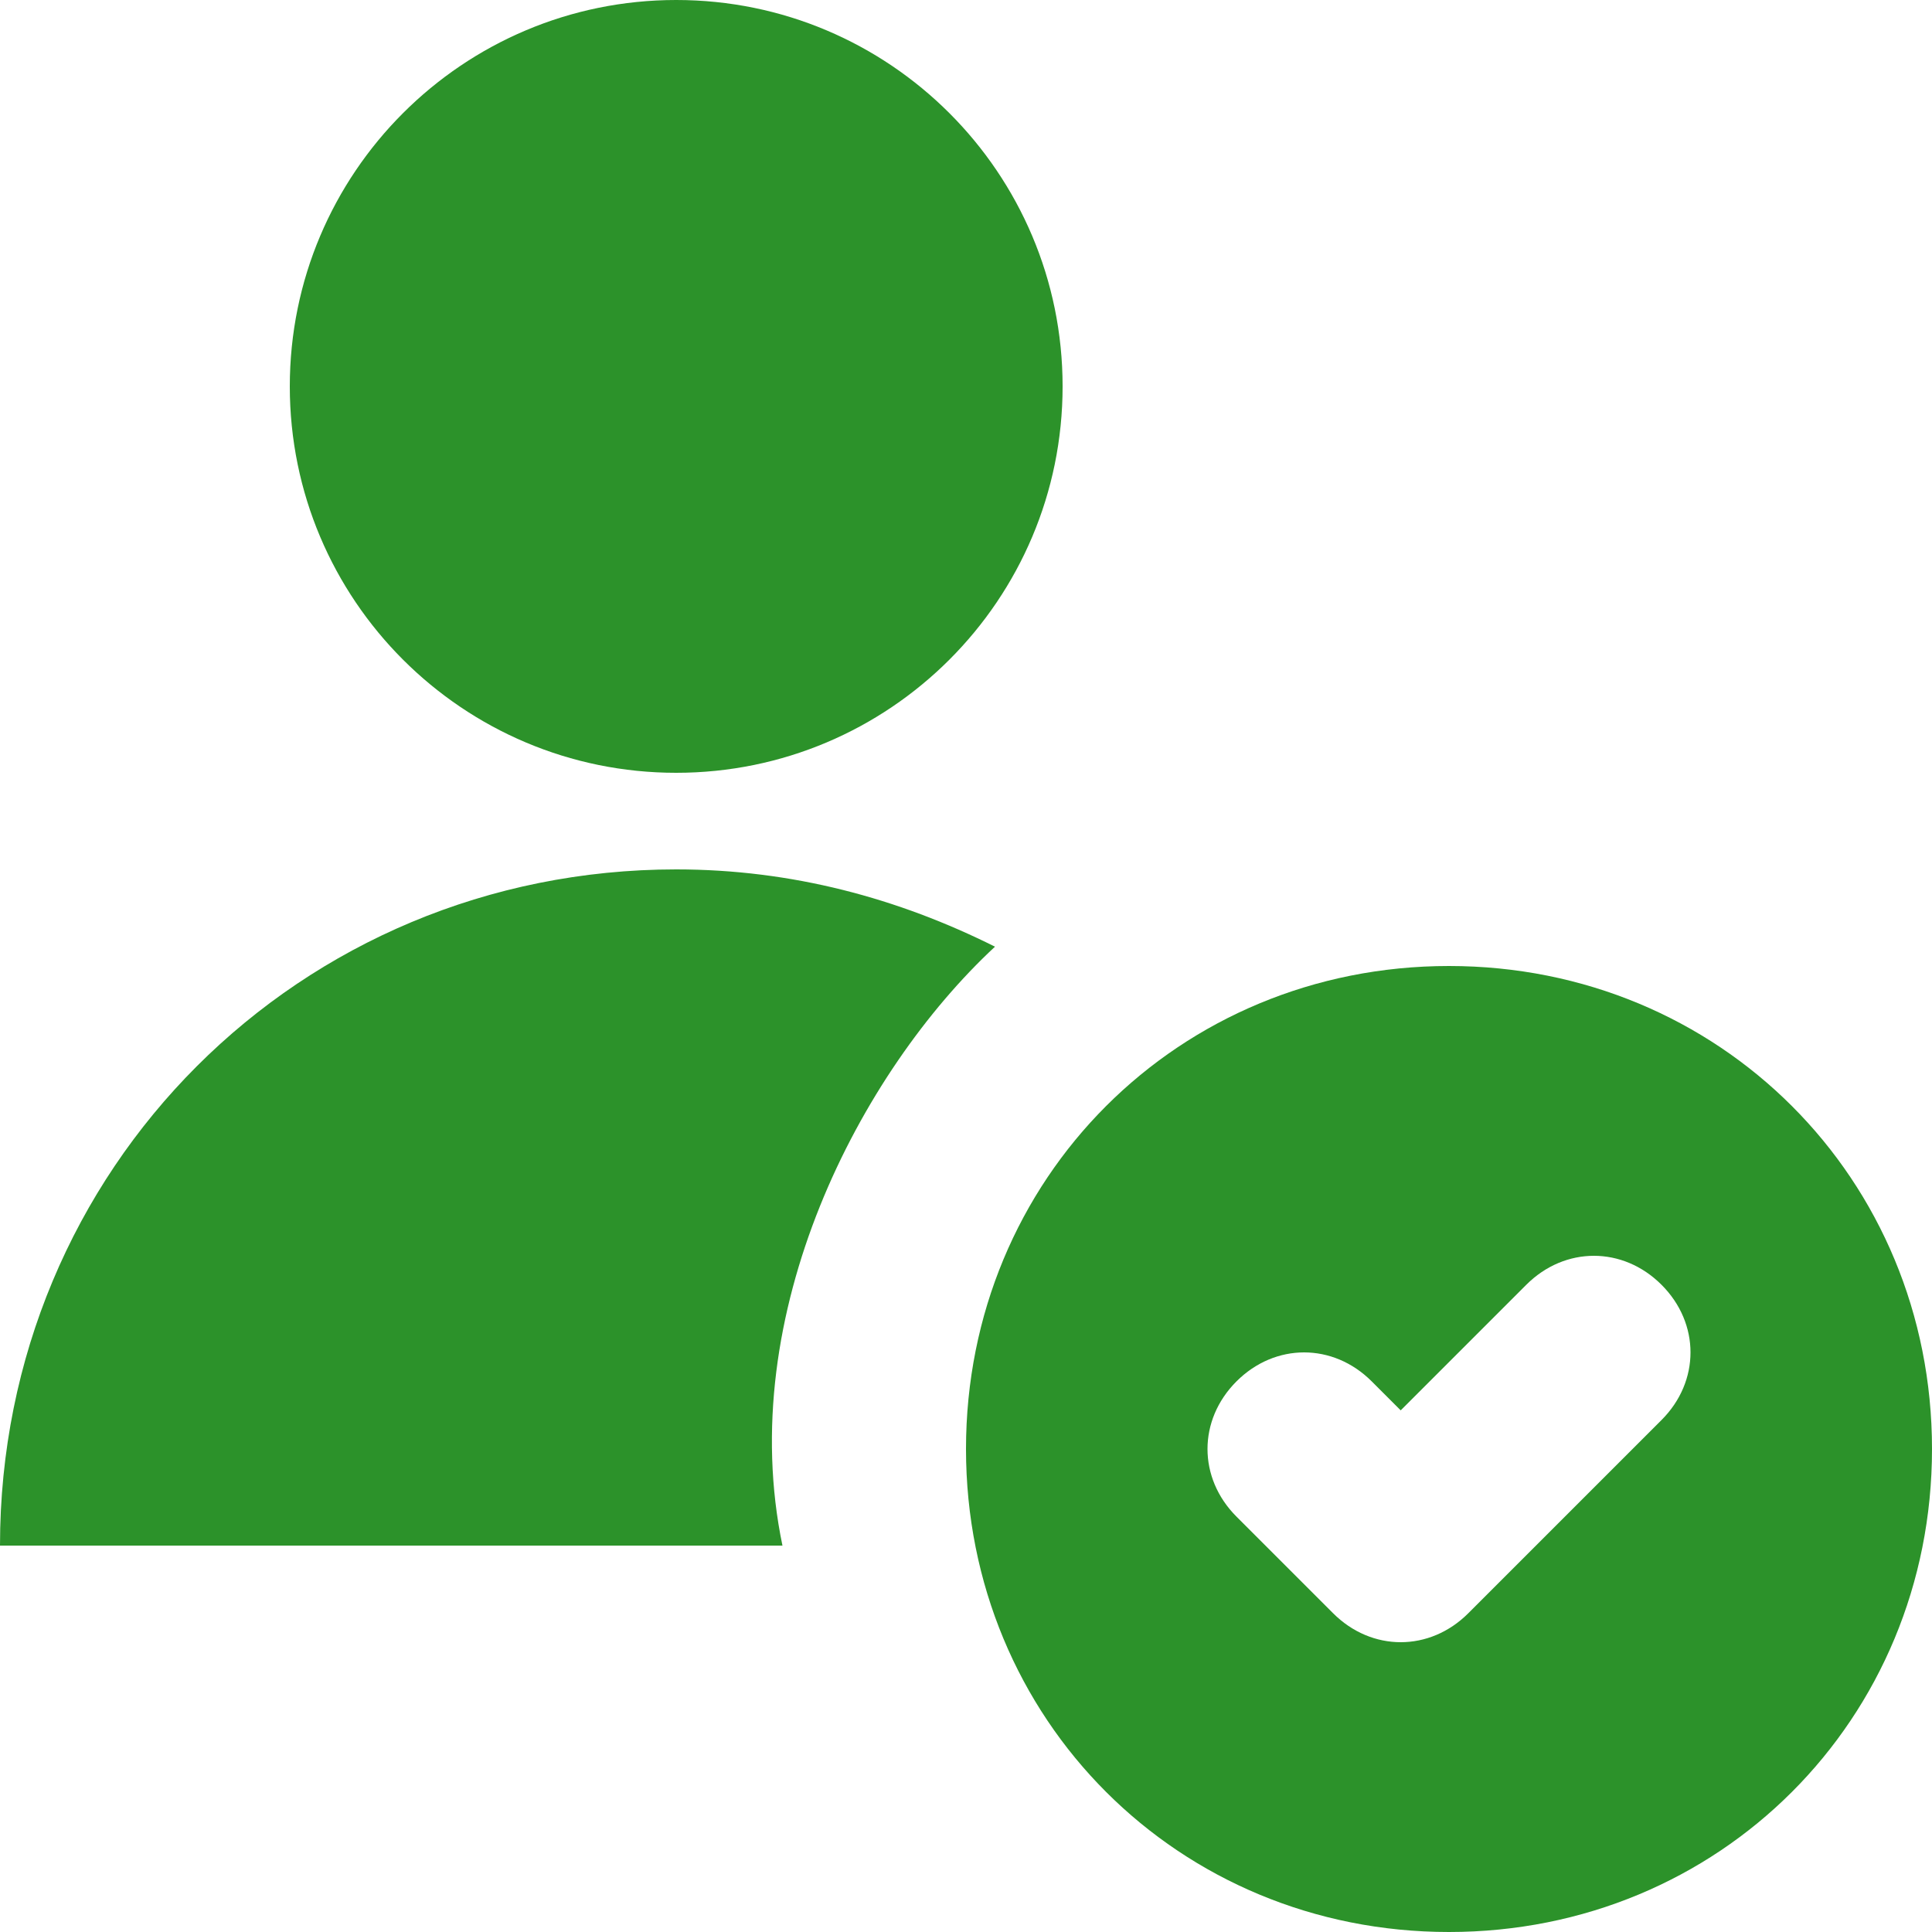
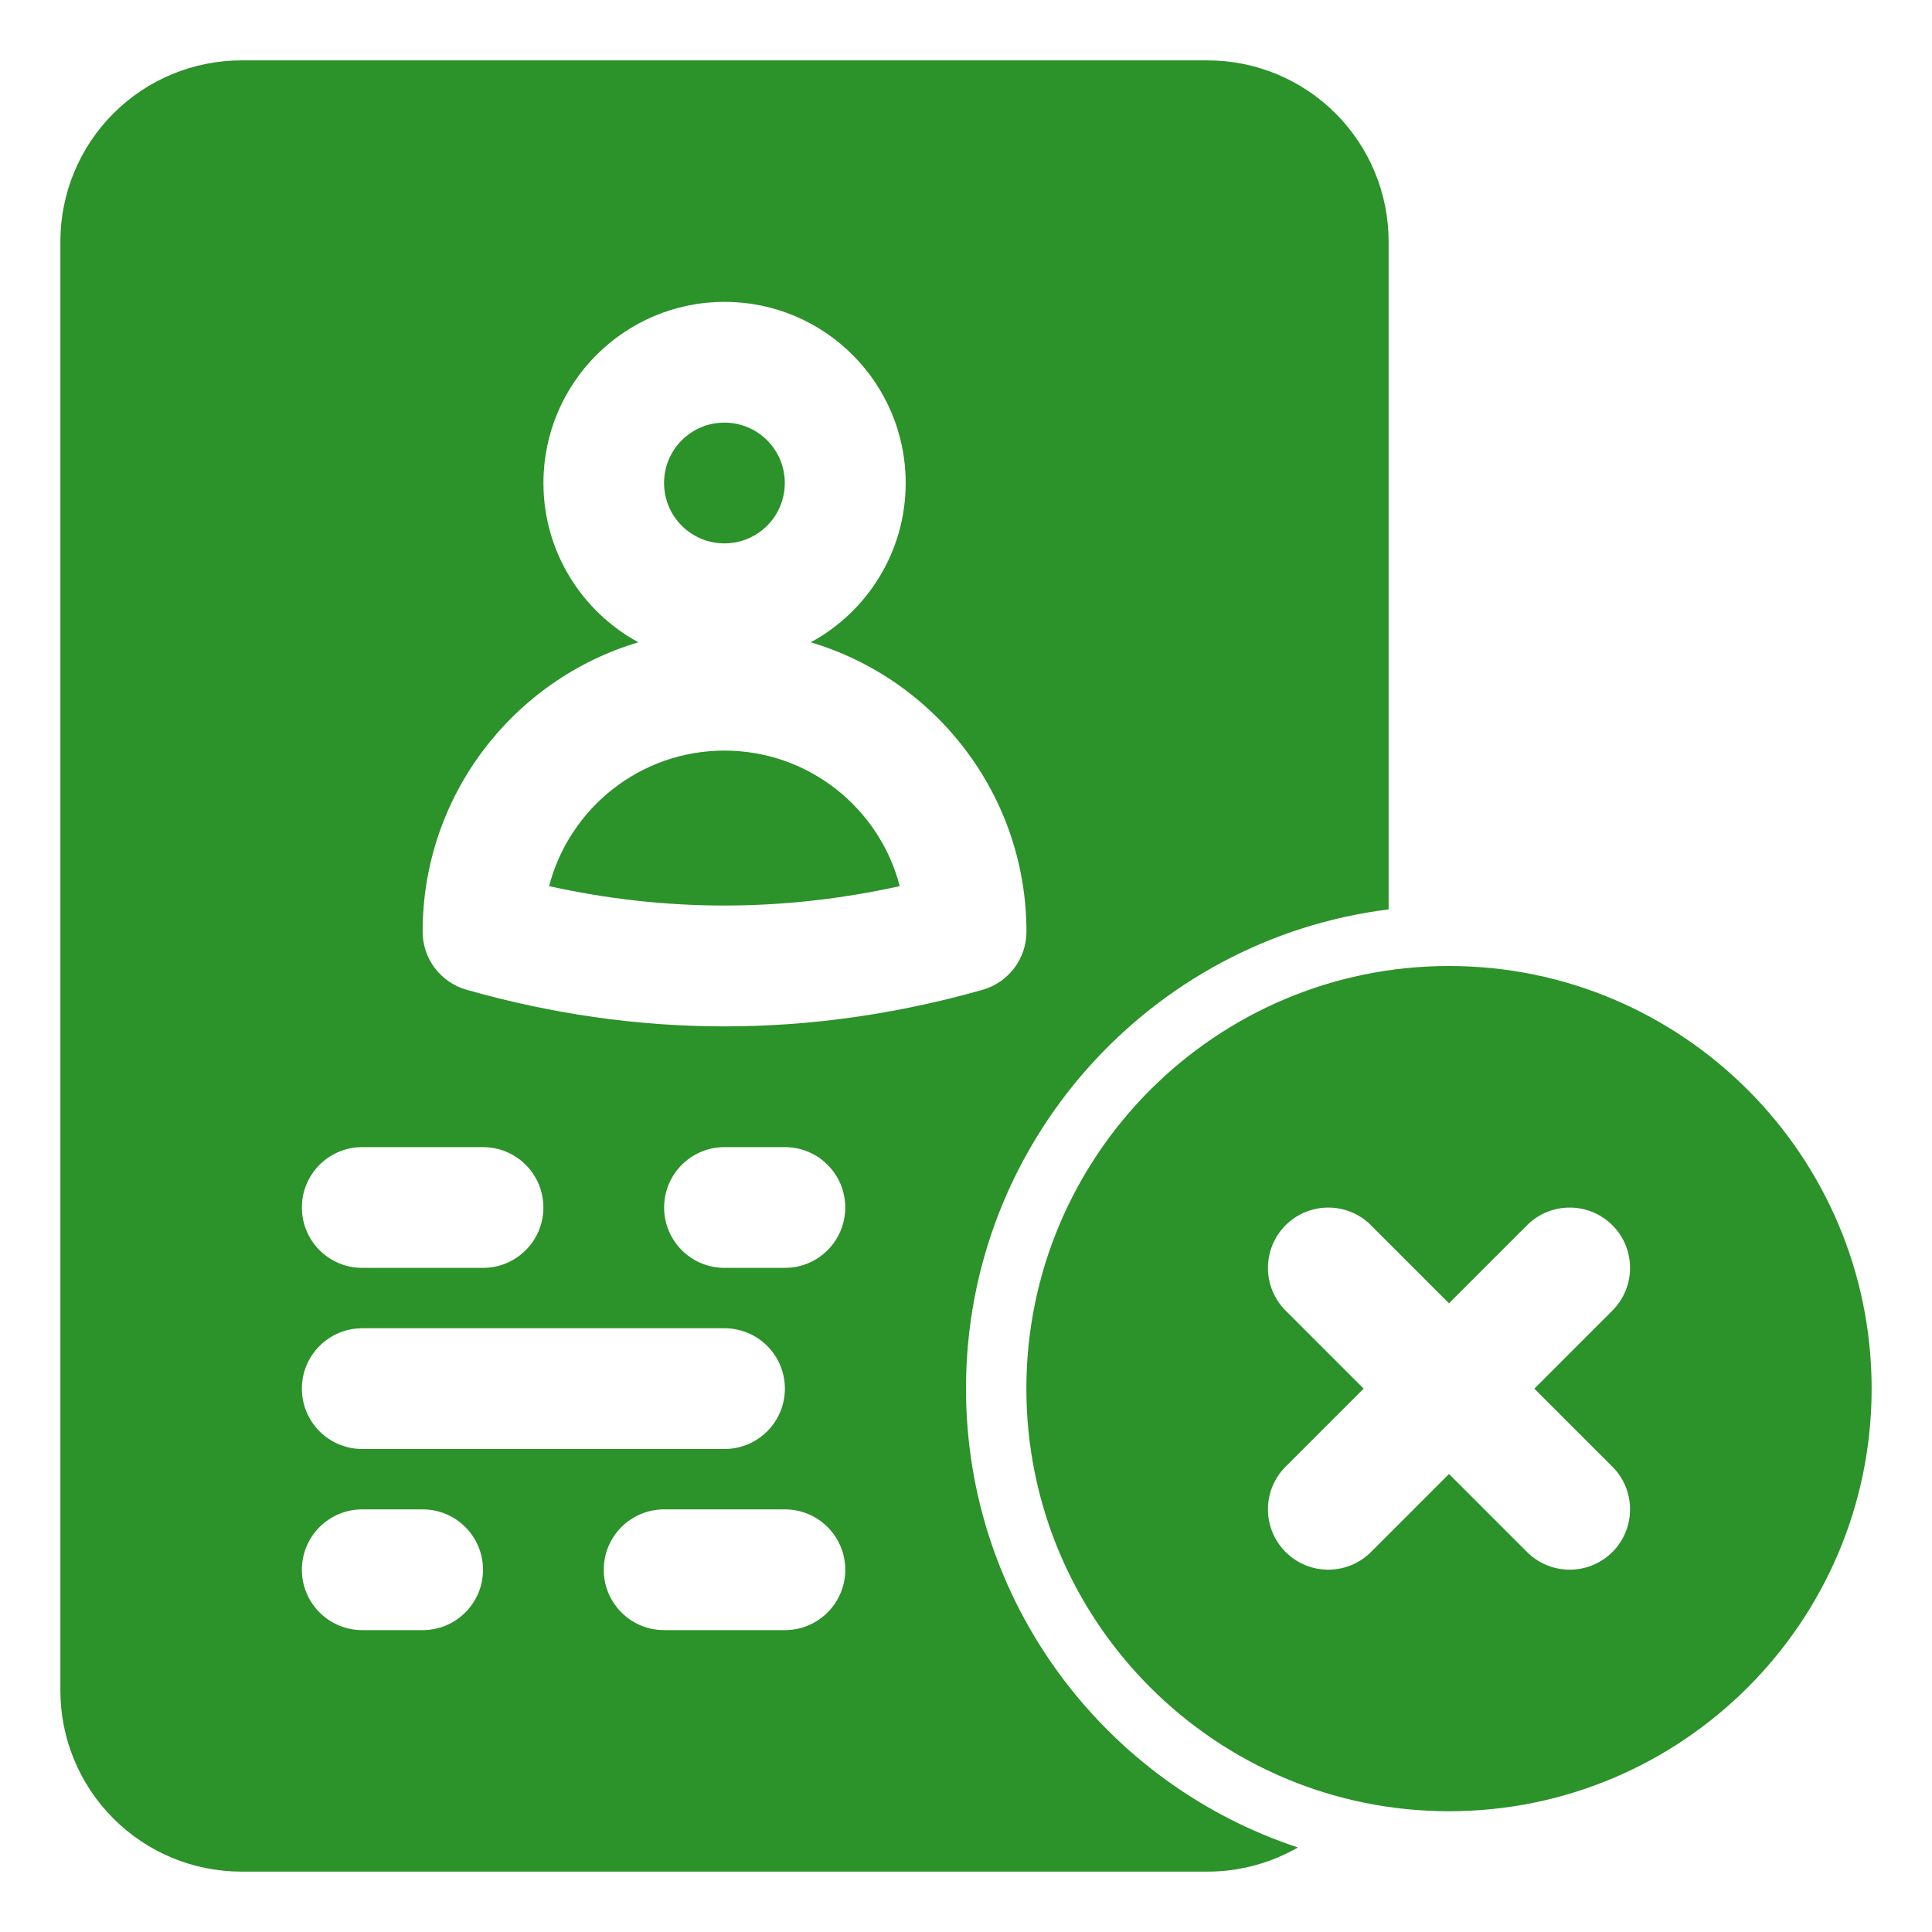
<svg xmlns="http://www.w3.org/2000/svg" width="1200pt" height="1200pt" version="1.1" viewBox="0 0 1200 1200">
-   <path d="m660 240c0 132.55-107.45 240-240 240s-240-107.45-240-240 107.45-240 240-240 240 107.45 240 240z" fill="#2c922a" />
-   <path d="m486 960h-486c0-234 186-420 420-420 72 0 138 18 198 48-84 78-162 228-132 372z" fill="#2c922a" />
-   <path d="m900 600c-168 0-300 132-300 300s132 300 300 300 300-132 300-300-132-300-300-300zm132 282-120 120c-24 24-60 24-84 0l-60-60c-24-24-24-60 0-84s60-24 84 0l18 18 78-78c24-24 60-24 84 0s24 60 0 84z" fill="#2c922a" />
+   <path d="m806.16 1147.5c-119.67-39.469-206.16-152.21-206.16-285 0-152.9 114.61-279.19 262.5-297.66v-414.84c0-29.859-11.859-58.453-32.953-79.547s-49.688-32.953-79.547-32.953h-600c-29.859 0-58.453 11.859-79.547 32.953s-32.953 49.688-32.953 79.547v900c0 29.859 11.859 58.453 32.953 79.547s49.688 32.953 79.547 32.953h600c19.875 0 39.188-5.25 56.156-15zm93.844-547.5c144.84 0 262.5 117.66 262.5 262.5s-117.66 262.5-262.5 262.5-262.5-117.66-262.5-262.5 117.66-262.5 262.5-262.5zm-675 412.5h37.5c20.719 0 37.5-16.781 37.5-37.5s-16.781-37.5-37.5-37.5h-37.5c-20.719 0-37.5 16.781-37.5 37.5s16.781 37.5 37.5 37.5zm187.5 0h75c20.719 0 37.5-16.781 37.5-37.5s-16.781-37.5-37.5-37.5h-75c-20.719 0-37.5 16.781-37.5 37.5s16.781 37.5 37.5 37.5zm434.48-150-48.469 48.469c-14.625 14.625-14.625 38.391 0 53.016s38.391 14.625 53.016 0l48.469-48.469 48.469 48.469c14.625 14.625 38.391 14.625 53.016 0s14.625-38.391 0-53.016l-48.469-48.469 48.469-48.469c14.625-14.625 14.625-38.391 0-53.016s-38.391-14.625-53.016 0l-48.469 48.469-48.469-48.469c-14.625-14.625-38.391-14.625-53.016 0s-14.625 38.391 0 53.016zm-621.98 37.5h225c20.719 0 37.5-16.781 37.5-37.5s-16.781-37.5-37.5-37.5h-225c-20.719 0-37.5 16.781-37.5 37.5s16.781 37.5 37.5 37.5zm262.5-187.5h-37.5c-20.719 0-37.5 16.781-37.5 37.5s16.781 37.5 37.5 37.5h37.5c20.719 0 37.5-16.781 37.5-37.5s-16.781-37.5-37.5-37.5zm-187.5 0h-75c-20.719 0-37.5 16.781-37.5 37.5s16.781 37.5 37.5 37.5h75c20.719 0 37.5-16.781 37.5-37.5s-16.781-37.5-37.5-37.5zm96.469-313.55c-77.438 23.062-133.97 94.875-133.97 179.76 0 16.781 11.156 31.453 27.281 36.047 105.66 30.047 212.48 30.609 320.48 0.047 16.125-4.594 27.281-19.312 27.281-36.094 0-84.891-56.531-156.71-133.97-179.76 35.109-19.031 58.969-56.25 58.969-98.953 0-62.109-50.391-112.5-112.5-112.5s-112.5 50.391-112.5 112.5c0 42.703 23.906 79.922 58.969 98.953zm-55.406 151.45c12.562-48.422 56.578-84.188 108.89-84.188s96.328 35.766 108.89 84.188c-73.219 16.172-145.78 15.938-217.78 0zm108.89-287.9c20.719 0 37.5 16.781 37.5 37.5s-16.781 37.5-37.5 37.5-37.5-16.781-37.5-37.5 16.781-37.5 37.5-37.5z" fill="#2c922a" fill-rule="evenodd" />
</svg>
